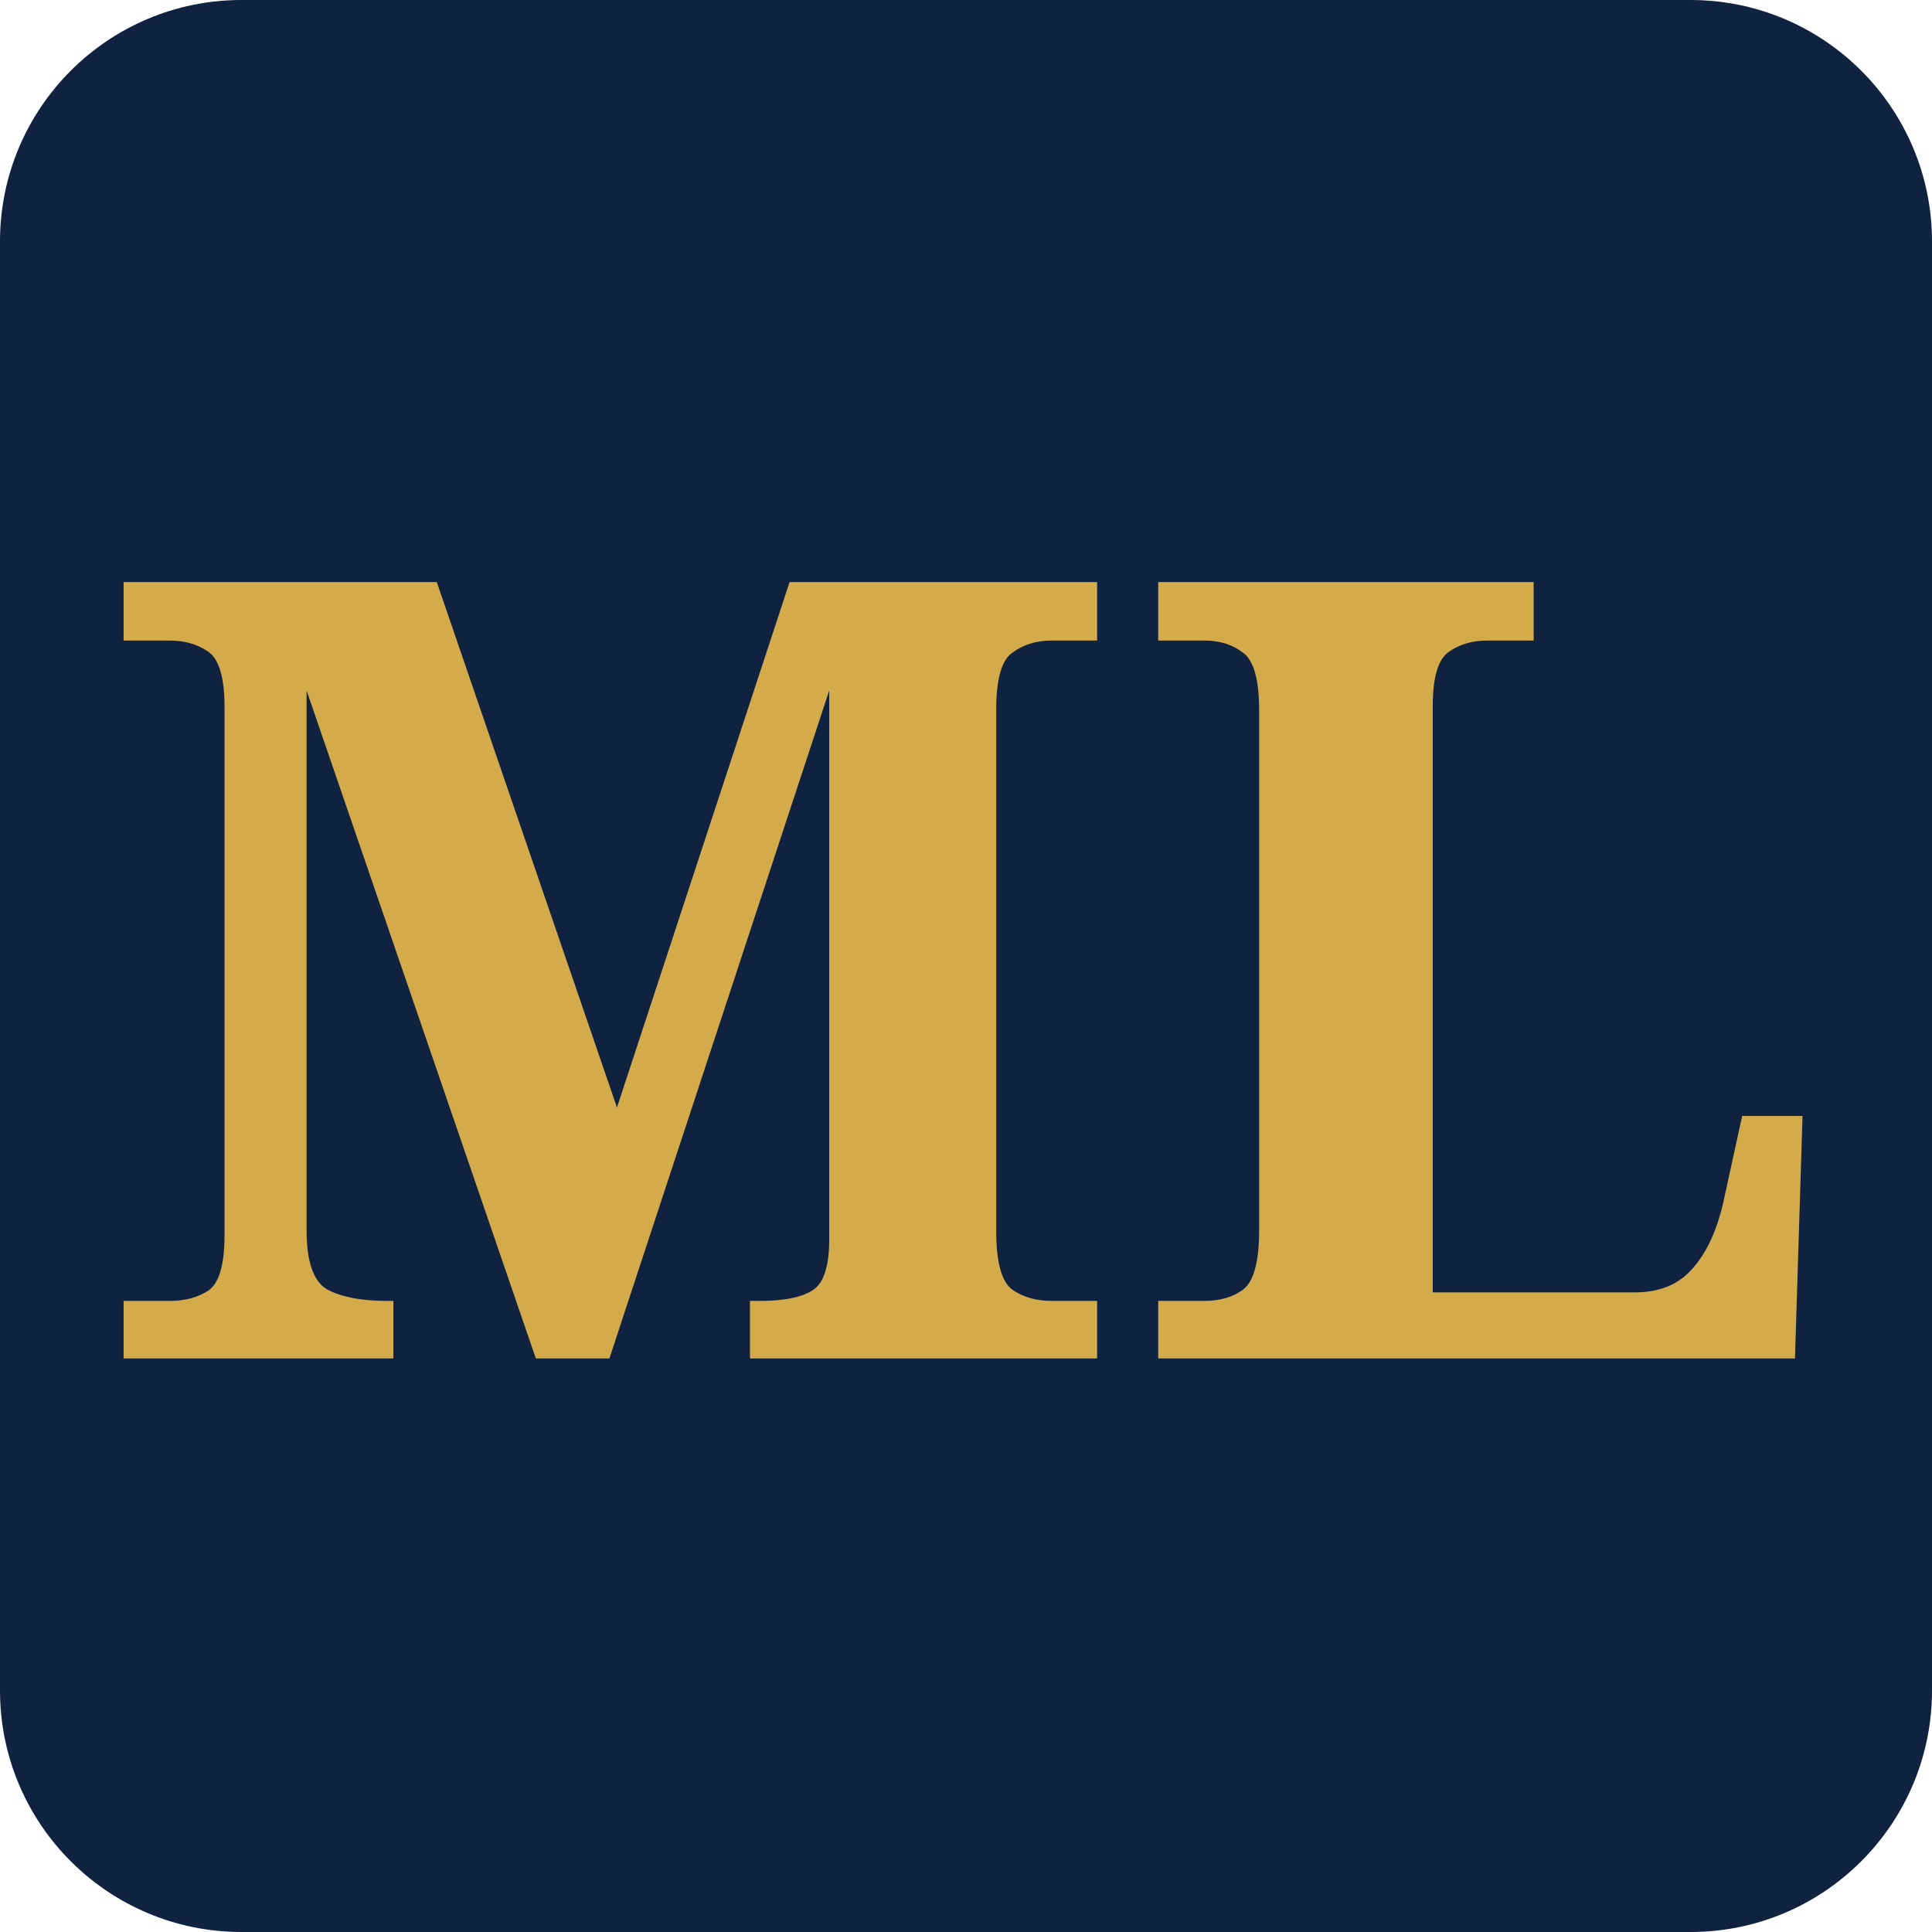
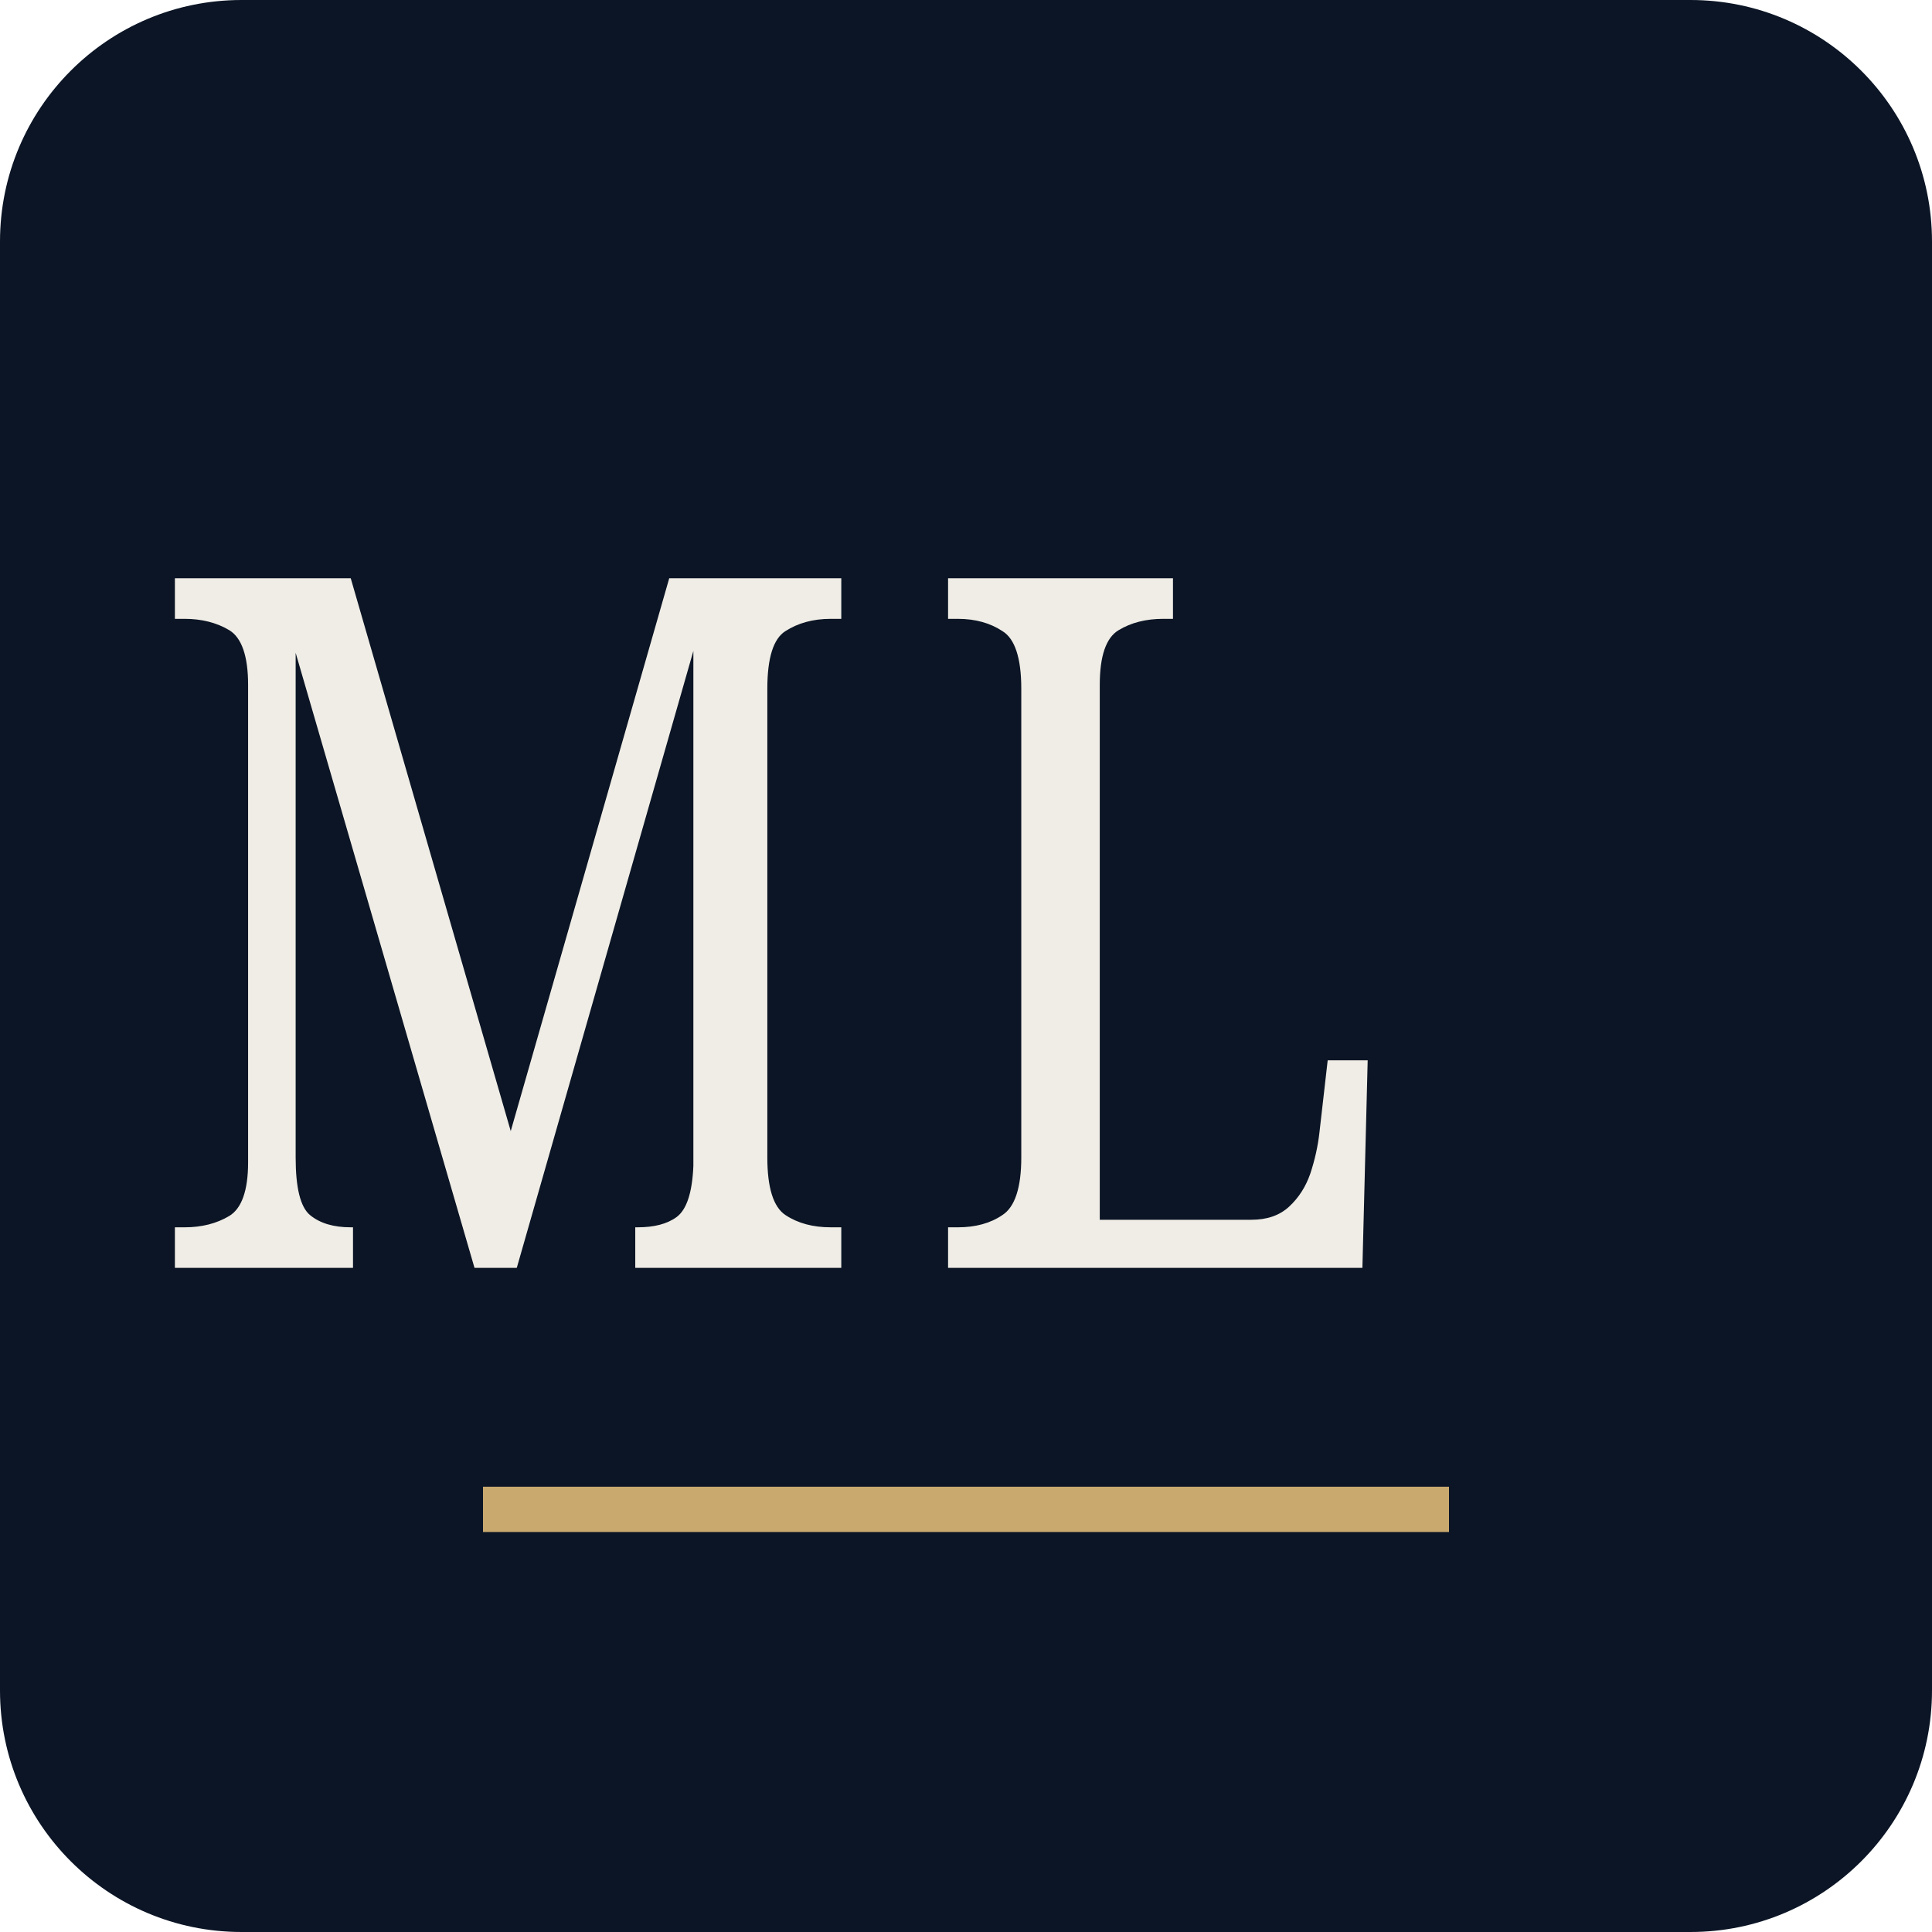
<svg xmlns="http://www.w3.org/2000/svg" viewBox="0 0 32 32">
-   <rect width="32" height="32" rx="4" fill="#0f2240" />
-   <text x="16" y="22.5" text-anchor="middle" font-family="Georgia, serif" font-weight="600" font-size="18" fill="#d4ab4a">ML</text>
+   <rect width="32" height="32" rx="4" fill="#0b1525" />
+   <text x="16" y="21" text-anchor="middle" font-family="'Bodoni Moda', Georgia, serif" font-weight="400" font-size="16" letter-spacing="1" fill="#f0ede6" transform="translate(0,0) scale(0.8,1)" transform-origin="16 21">ML</text>
+   <line x1="8" y1="25" x2="24" y2="25" stroke="#c9a96e" stroke-width="0.75" />
</svg>
